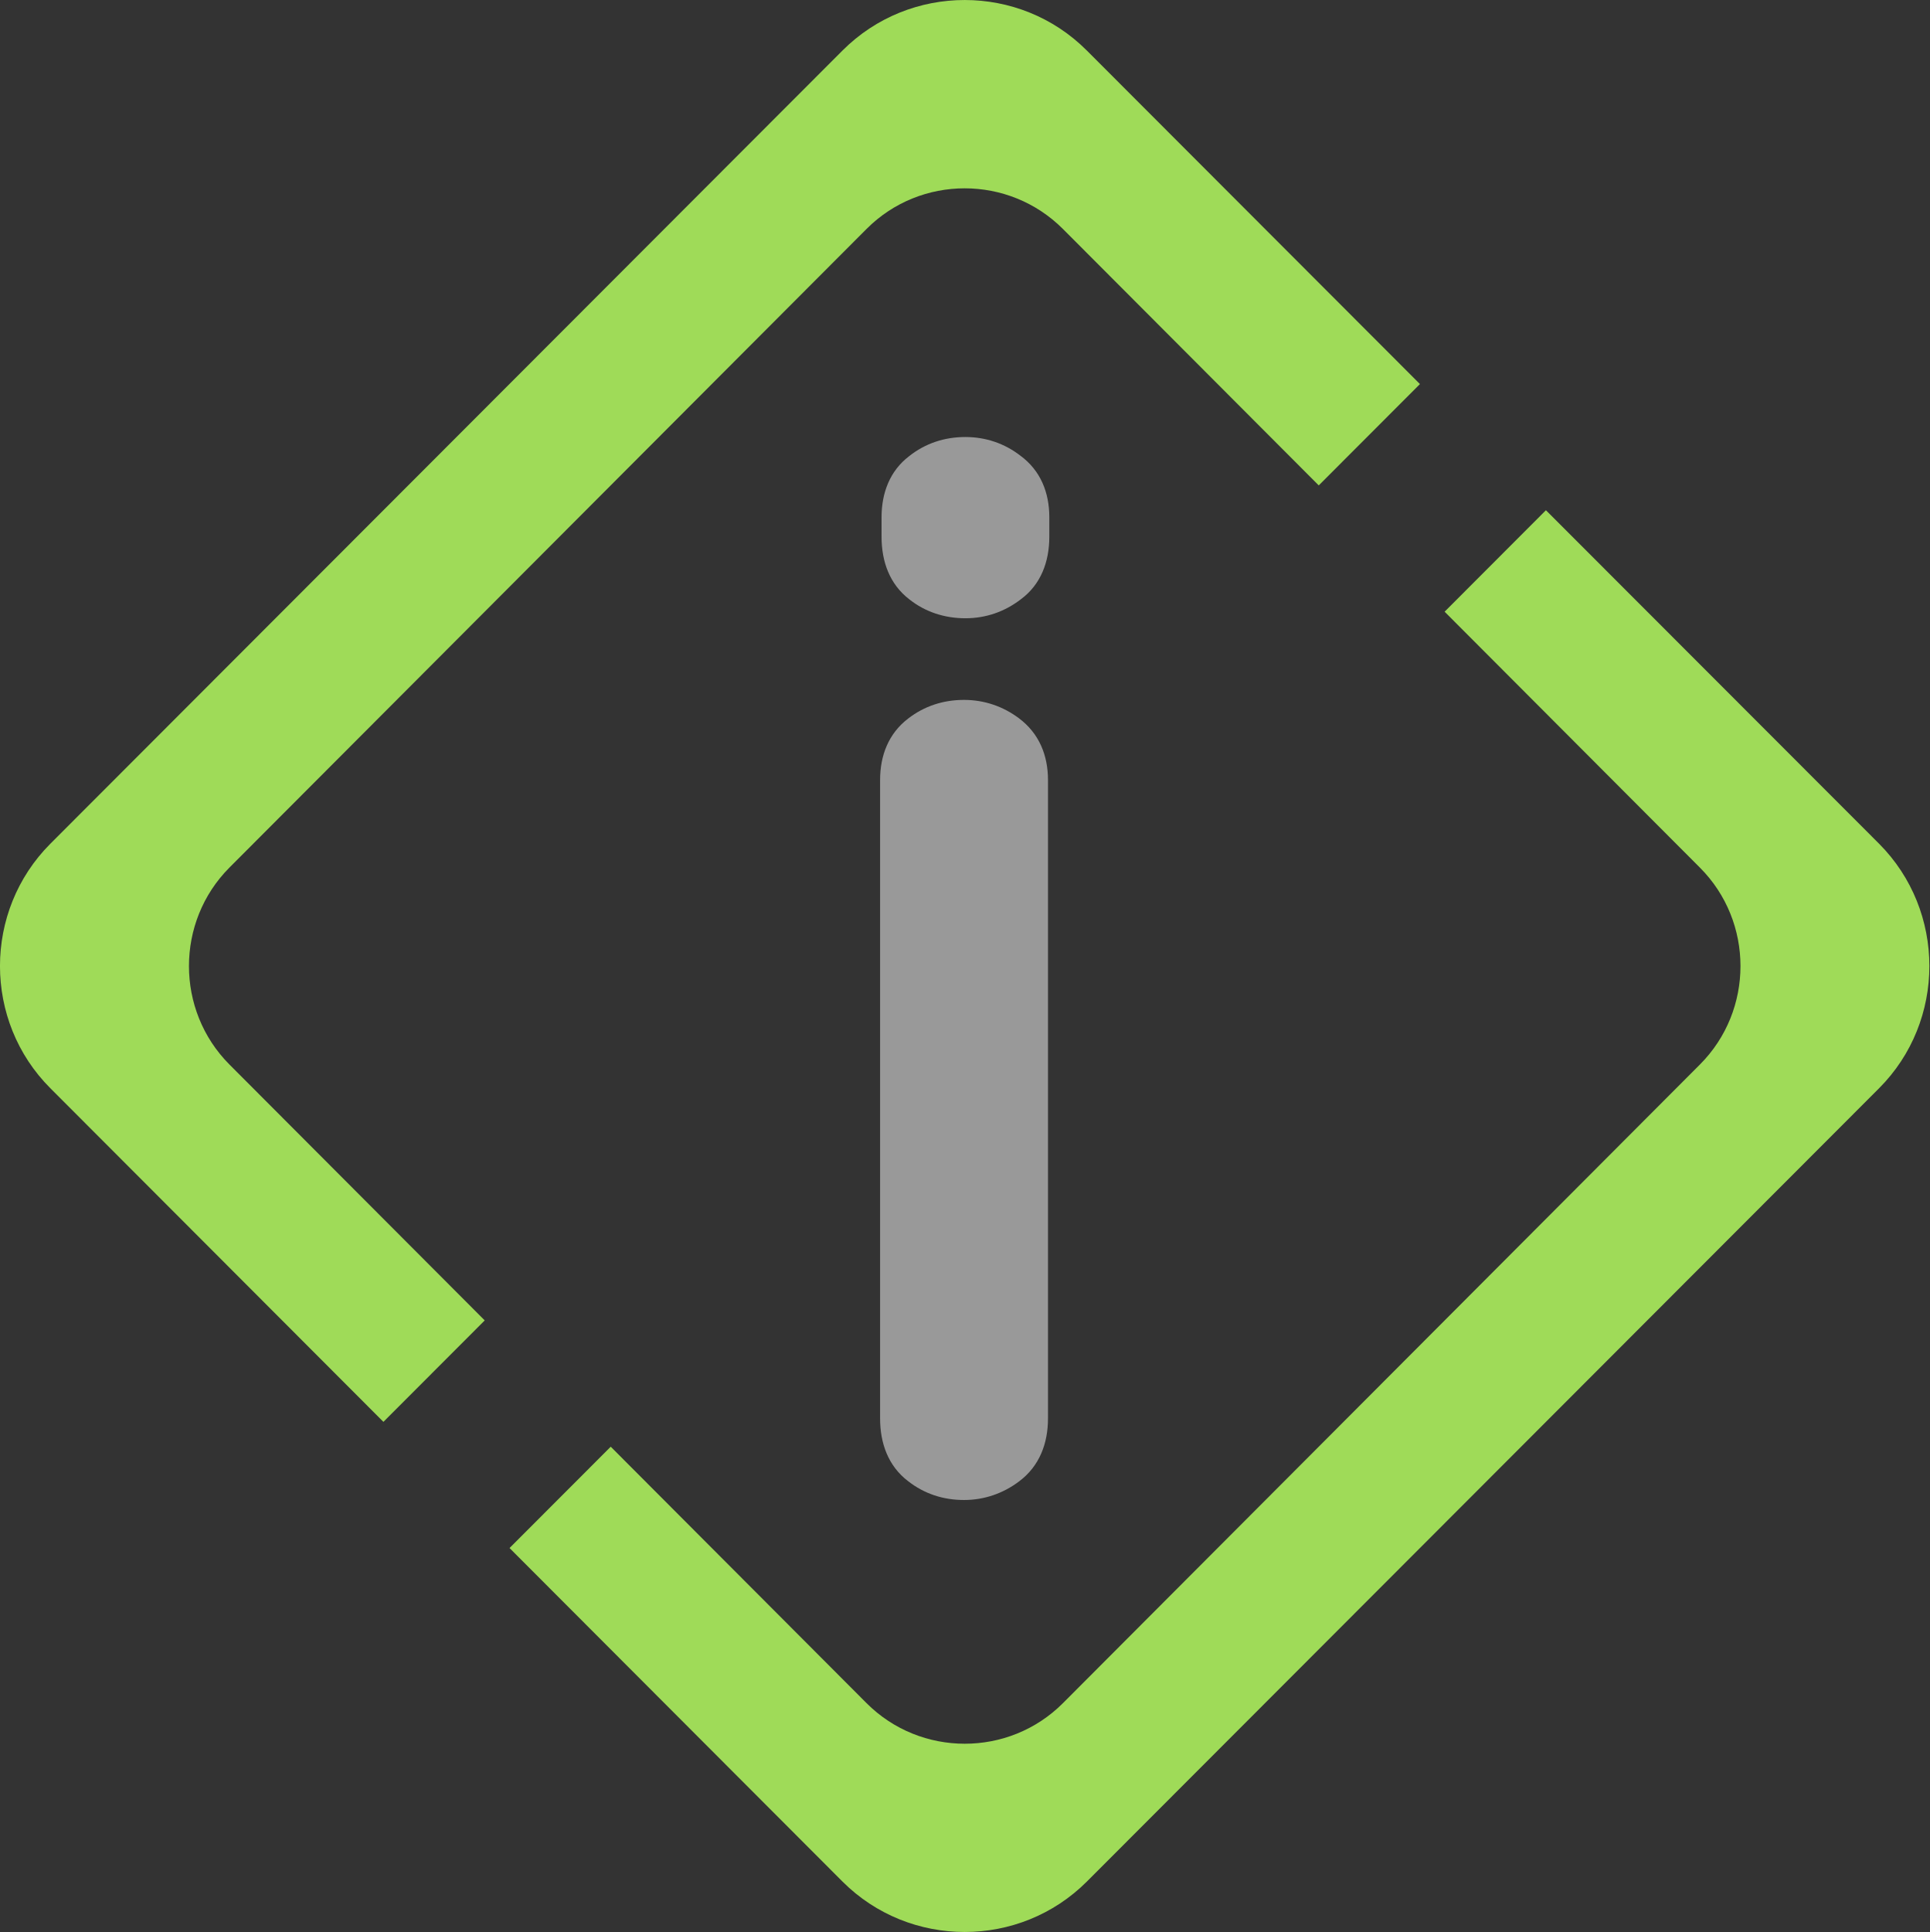
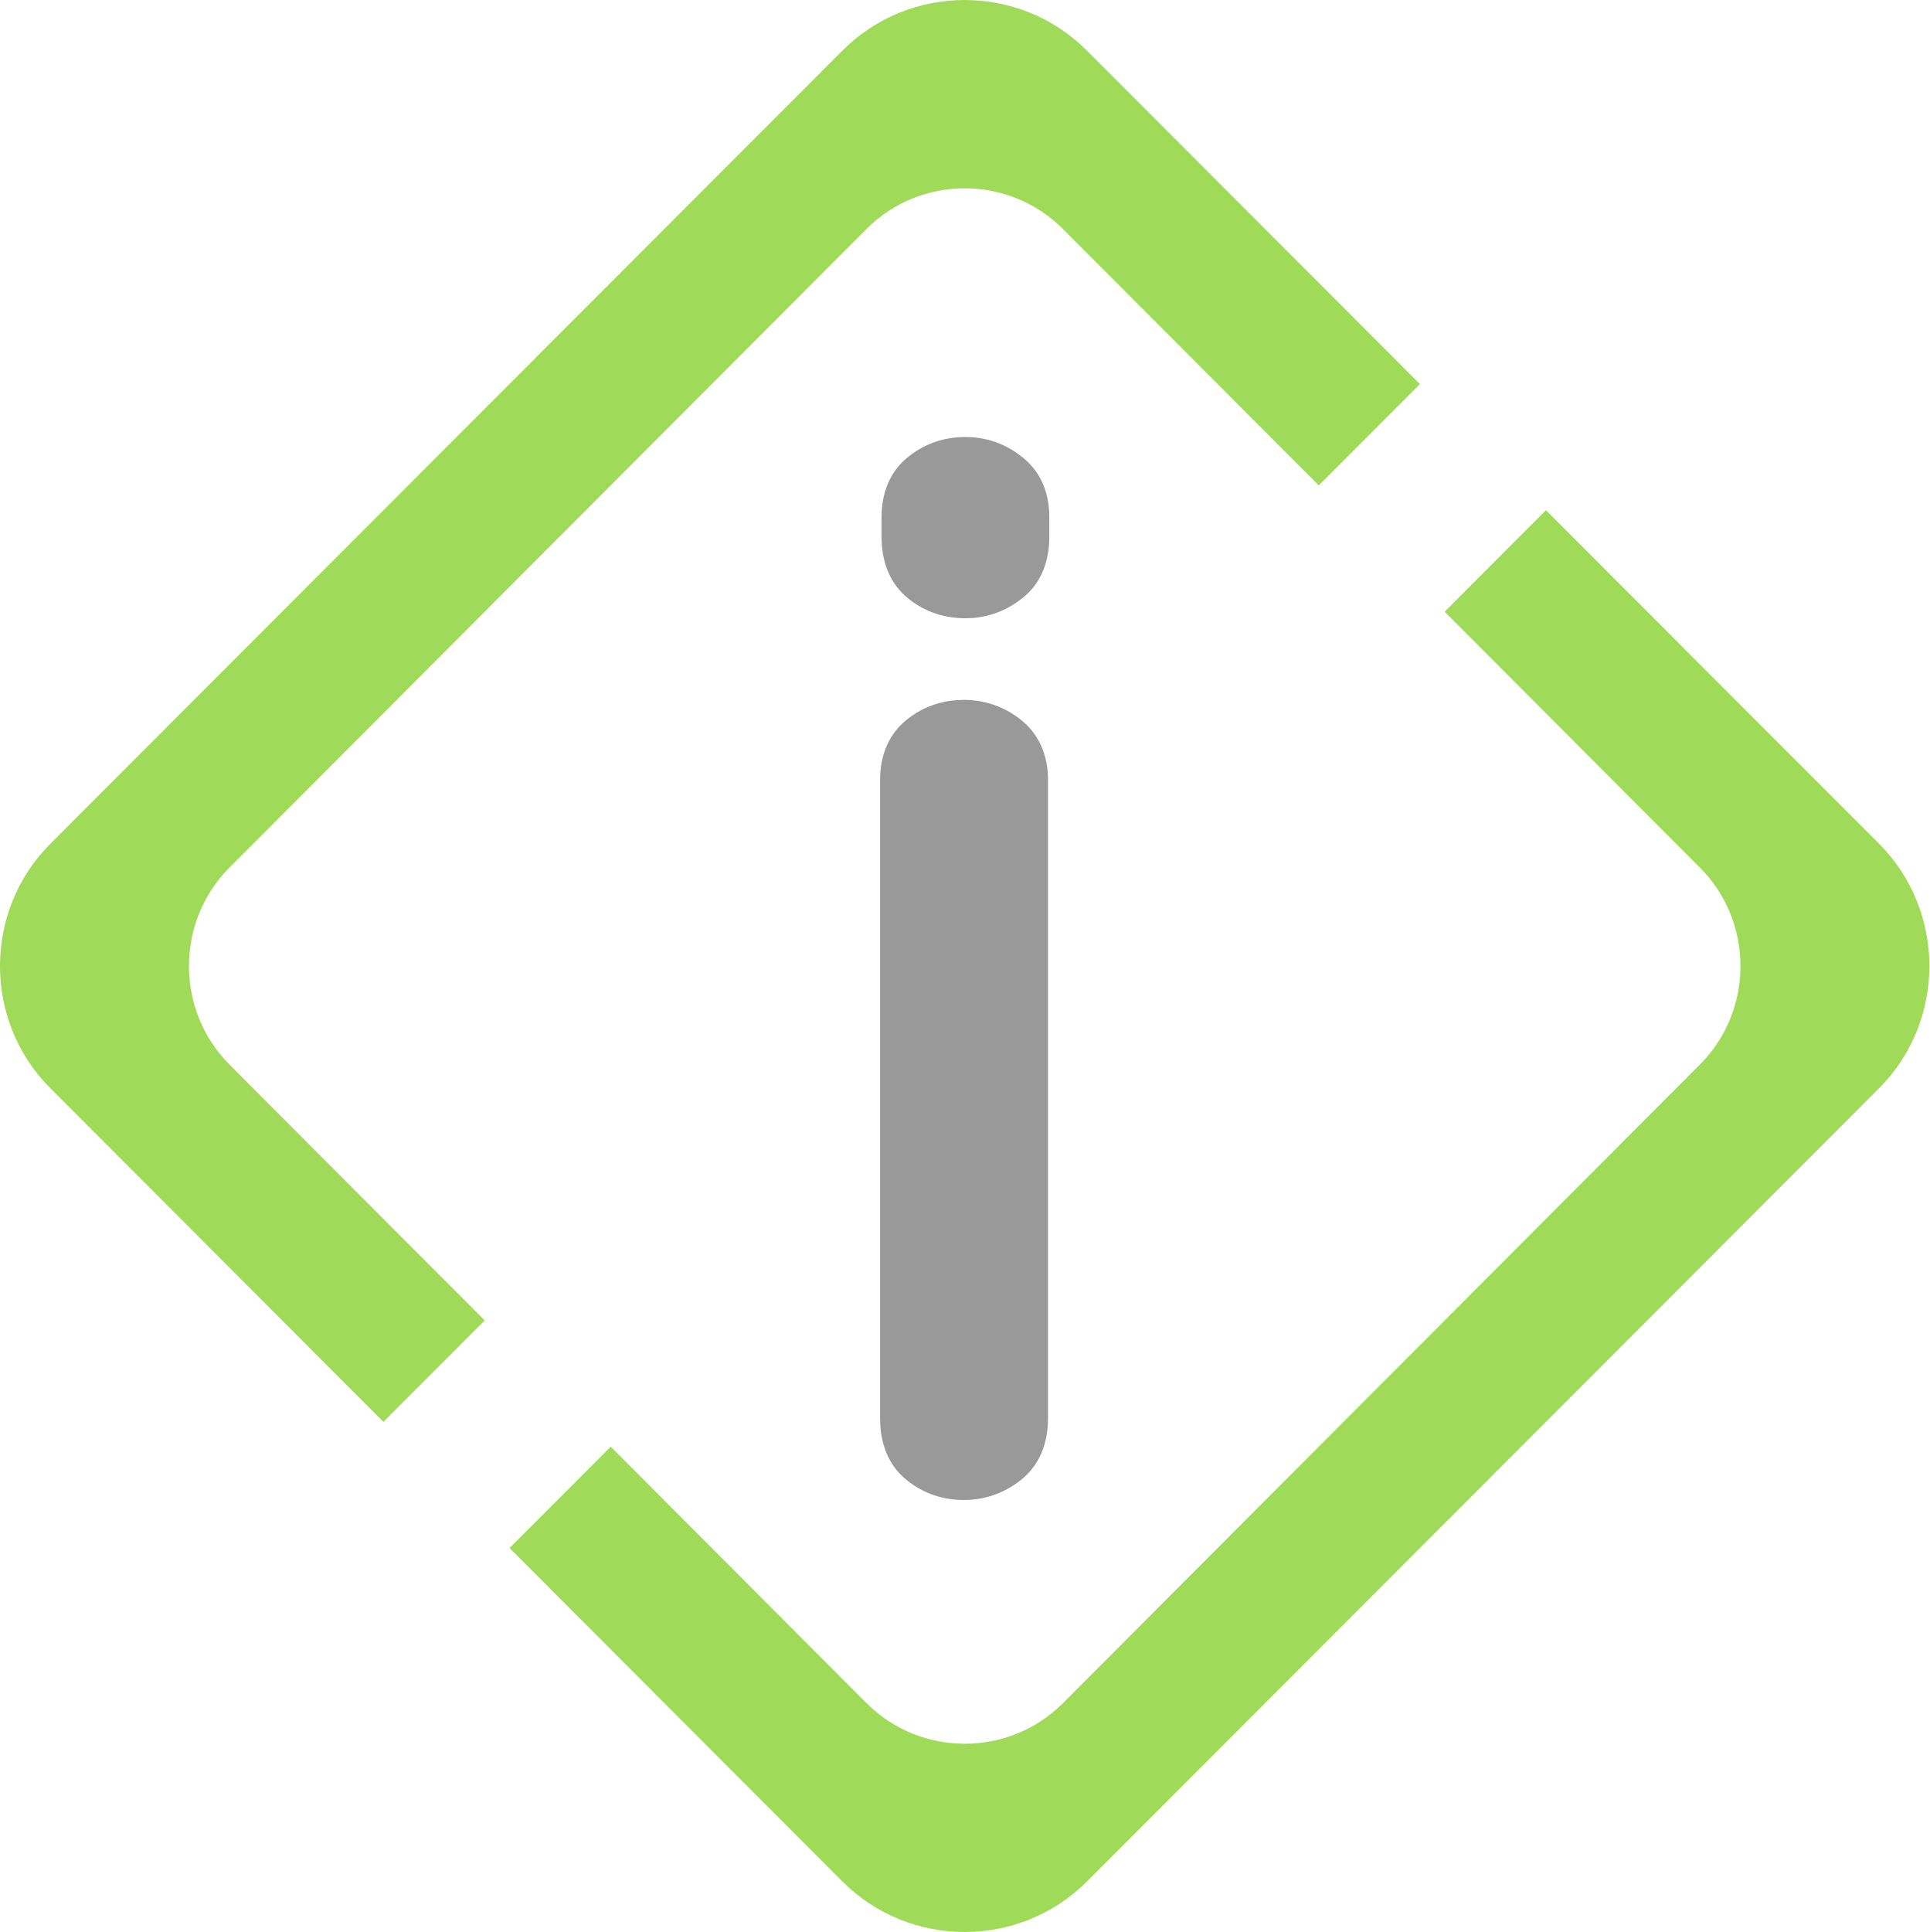
<svg xmlns="http://www.w3.org/2000/svg" width="83.188mm" height="83.281mm" viewBox="0 0 83.188 83.281" version="1.1" id="svg1" xml:space="preserve">
  <defs id="defs1" />
-   <g id="layer1" transform="translate(-111.7206,-178.131)">
-     <rect style="display:inline;fill:#333333;fill-opacity:1;stroke-width:0.978;stroke-linecap:round;stroke-linejoin:round" id="rect1-5" width="185.396" height="93.805" x="16.241" y="172.312" />
-   </g>
  <g id="layer2" style="display:inline" transform="translate(-111.7206,-178.131)">
-     <path style="display:inline;fill:#999999;fill-opacity:1;fill-rule:evenodd;stroke:none;stroke-width:0.151" d="m 156.906,239.276 c 0,1.076 -0.366,2.055 -1.247,2.713 -0.692,0.521 -1.504,0.801 -2.373,0.801 -0.892,0 -1.71,-0.263 -2.413,-0.813 -0.863,-0.658 -1.206,-1.643 -1.206,-2.702 v -27.522 c 0,-1.048 0.36,-1.998 1.206,-2.645 0.703,-0.544 1.521,-0.807 2.413,-0.807 0.869,0 1.681,0.275 2.373,0.796 0.863,0.647 1.247,1.591 1.247,2.656 z m 0.057,-38.009 c 0,1.082 -0.366,2.066 -1.235,2.702 -0.692,0.532 -1.504,0.813 -2.384,0.813 -0.892,0 -1.727,-0.269 -2.413,-0.813 -0.858,-0.658 -1.201,-1.637 -1.201,-2.702 v -0.841 c 0,-1.048 0.36,-1.998 1.184,-2.627 0.703,-0.561 1.538,-0.83 2.43,-0.83 0.881,0 1.692,0.28 2.367,0.801 0.875,0.641 1.252,1.591 1.252,2.656 z" id="path2-5-5-2-7" />
+     <path style="display:inline;fill:#999;fill-opacity:1;fill-rule:evenodd;stroke:none;stroke-width:0.151" d="m 156.906,239.276 c 0,1.076 -0.366,2.055 -1.247,2.713 -0.692,0.521 -1.504,0.801 -2.373,0.801 -0.892,0 -1.71,-0.263 -2.413,-0.813 -0.863,-0.658 -1.206,-1.643 -1.206,-2.702 v -27.522 c 0,-1.048 0.36,-1.998 1.206,-2.645 0.703,-0.544 1.521,-0.807 2.413,-0.807 0.869,0 1.681,0.275 2.373,0.796 0.863,0.647 1.247,1.591 1.247,2.656 z m 0.057,-38.009 c 0,1.082 -0.366,2.066 -1.235,2.702 -0.692,0.532 -1.504,0.813 -2.384,0.813 -0.892,0 -1.727,-0.269 -2.413,-0.813 -0.858,-0.658 -1.201,-1.637 -1.201,-2.702 v -0.841 c 0,-1.048 0.36,-1.998 1.184,-2.627 0.703,-0.561 1.538,-0.83 2.43,-0.83 0.881,0 1.692,0.28 2.367,0.801 0.875,0.641 1.252,1.591 1.252,2.656 z" id="path2-5-5-2-7" />
    <path style="display:inline;fill:#9fdb58;fill-opacity:1;fill-rule:evenodd;stroke:none;stroke-width:0.151" d="m 158.58,180.308 14.363,14.379 -4.363,4.368 -11.03,-11.054 c -2.333,-2.336 -6.141,-2.336 -8.468,0 l -27.469,27.528 c -2.327,2.336 -2.327,6.154 0,8.489 l 11.007,11.031 -4.368,4.373 -14.358,-14.379 c -2.899,-2.896 -2.899,-7.642 0,-10.544 l 34.153,-34.191 c 2.899,-2.902 7.639,-2.902 10.532,0 z m 19.795,19.817 14.363,14.374 c 2.893,2.902 2.893,7.648 0,10.544 L 158.586,259.234 c -2.899,2.902 -7.639,2.902 -10.538,0.006 l -14.358,-14.379 4.363,-4.368 11.03,11.054 c 2.327,2.33 6.135,2.336 8.468,0 l 27.463,-27.528 c 2.333,-2.336 2.333,-6.154 0,-8.489 l -11.007,-11.031 z" id="path1-4-0-1" />
  </g>
</svg>
